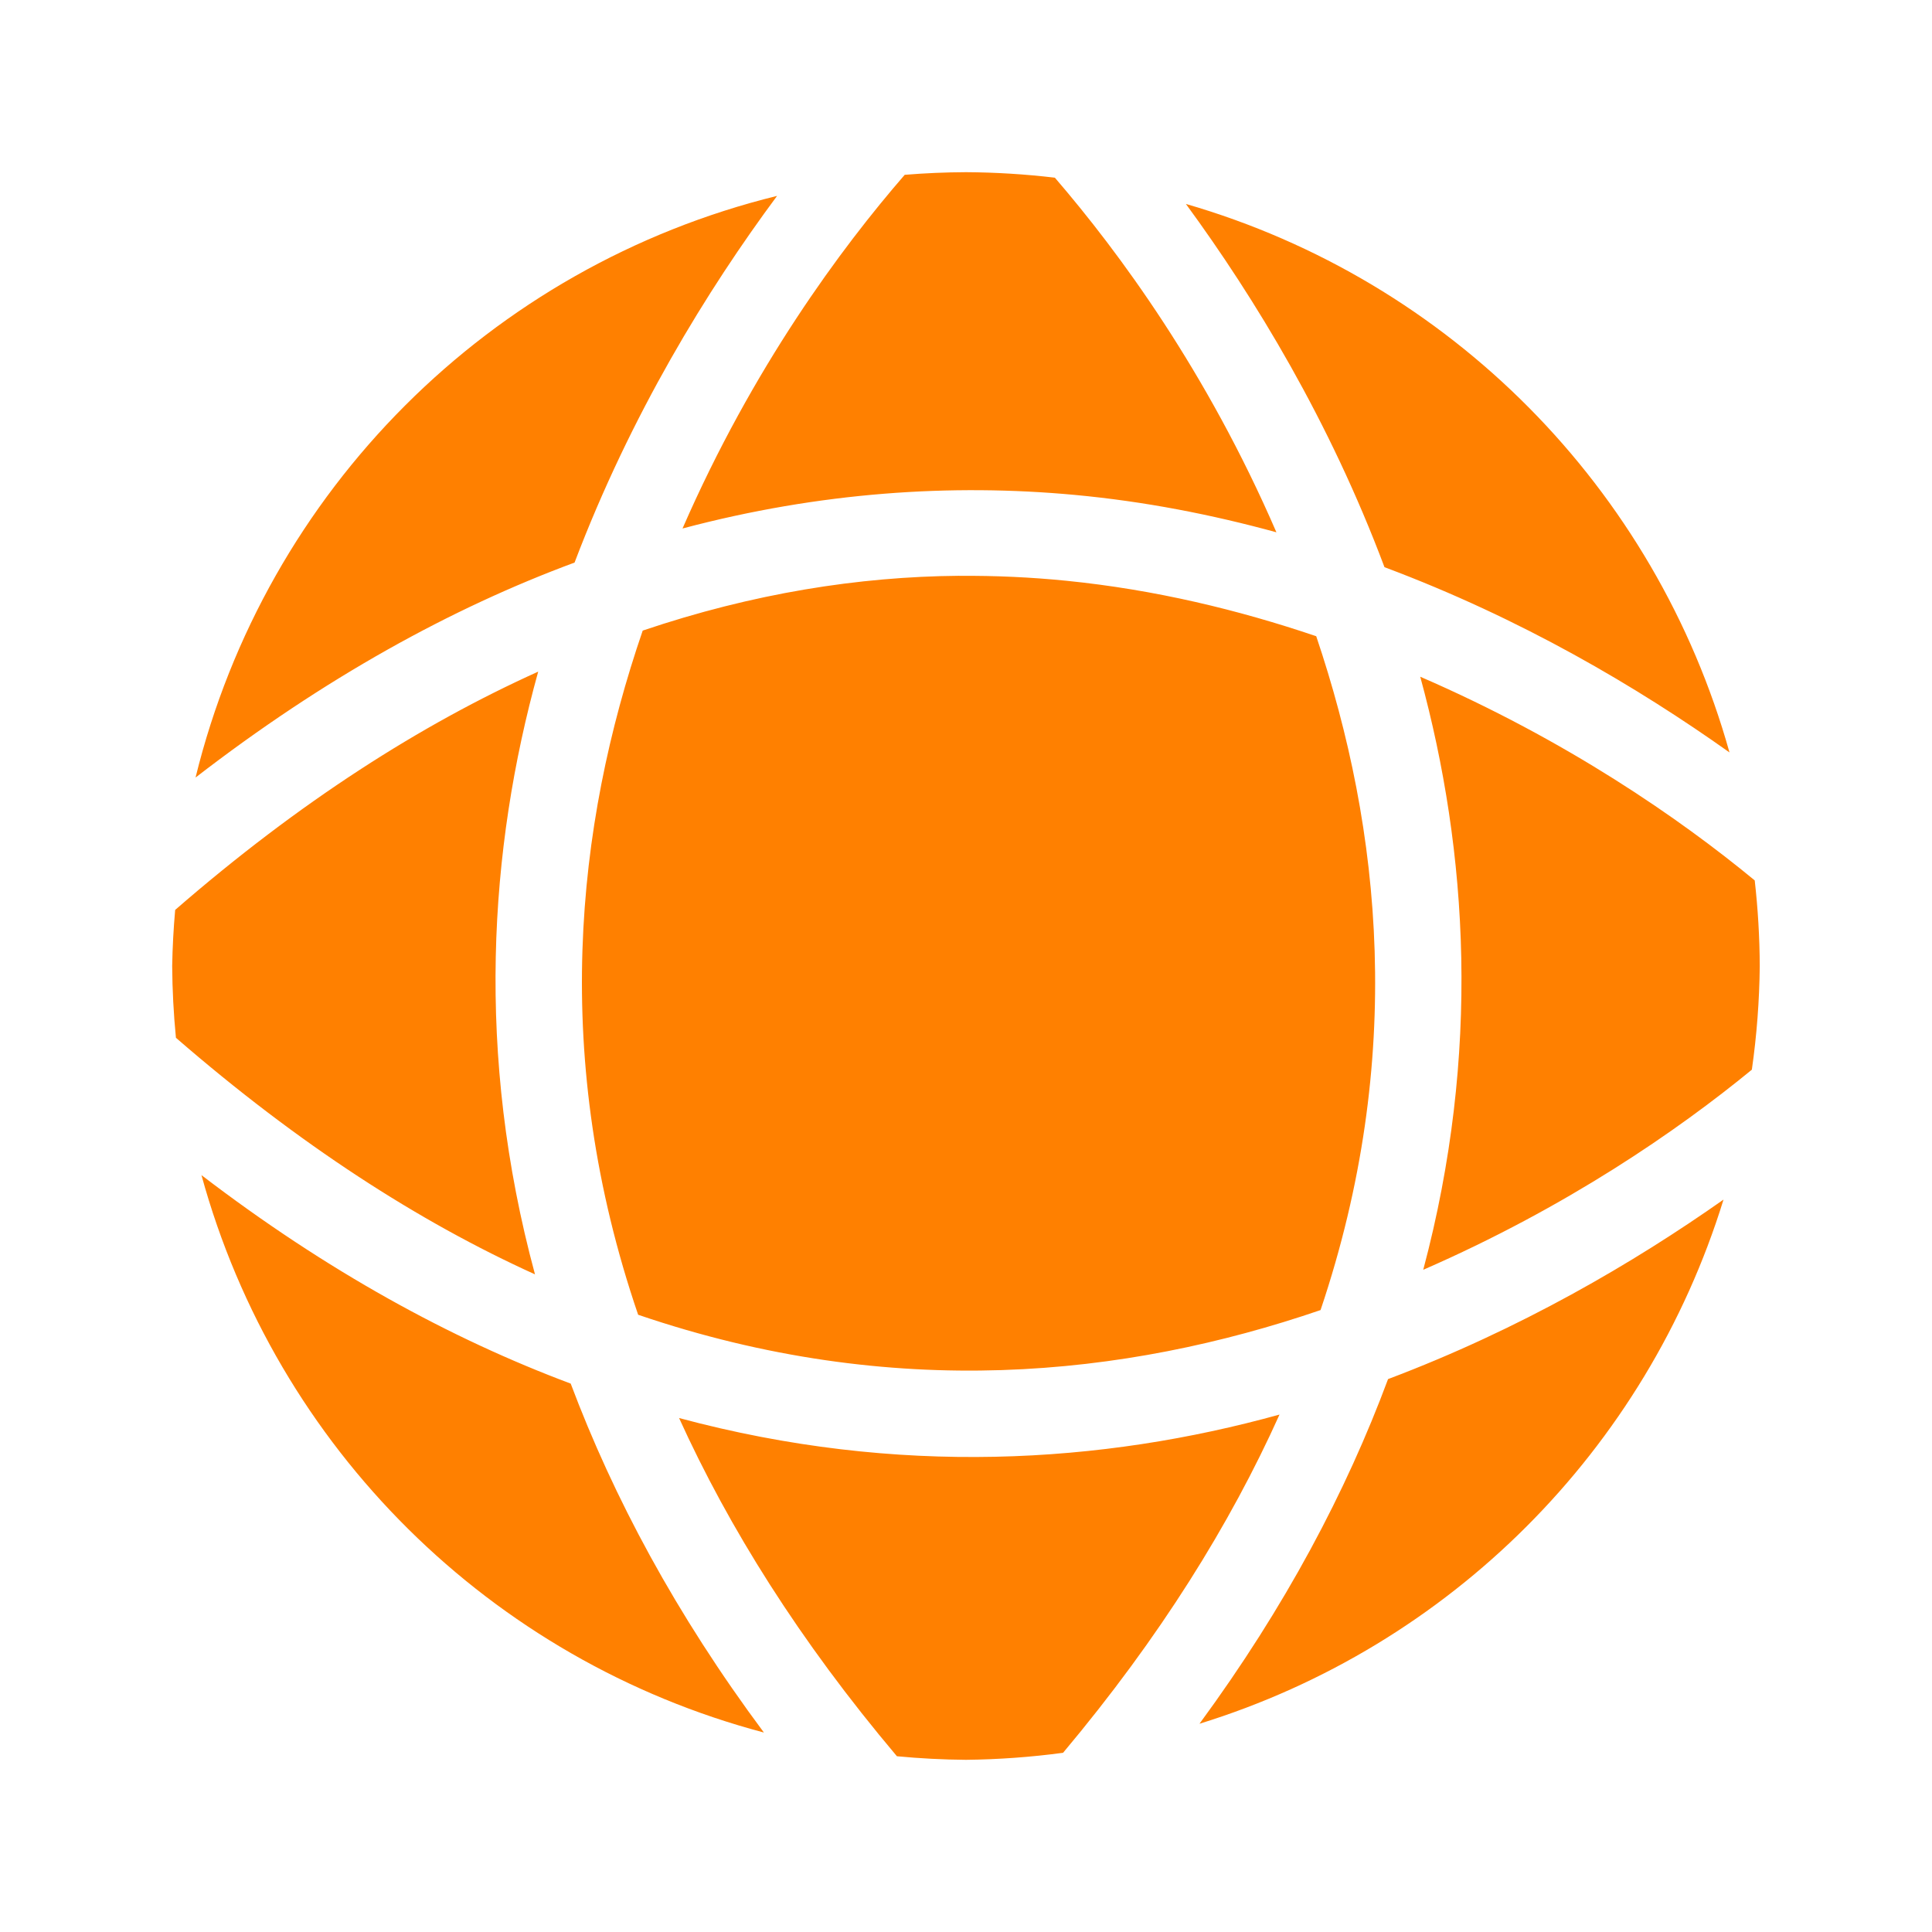
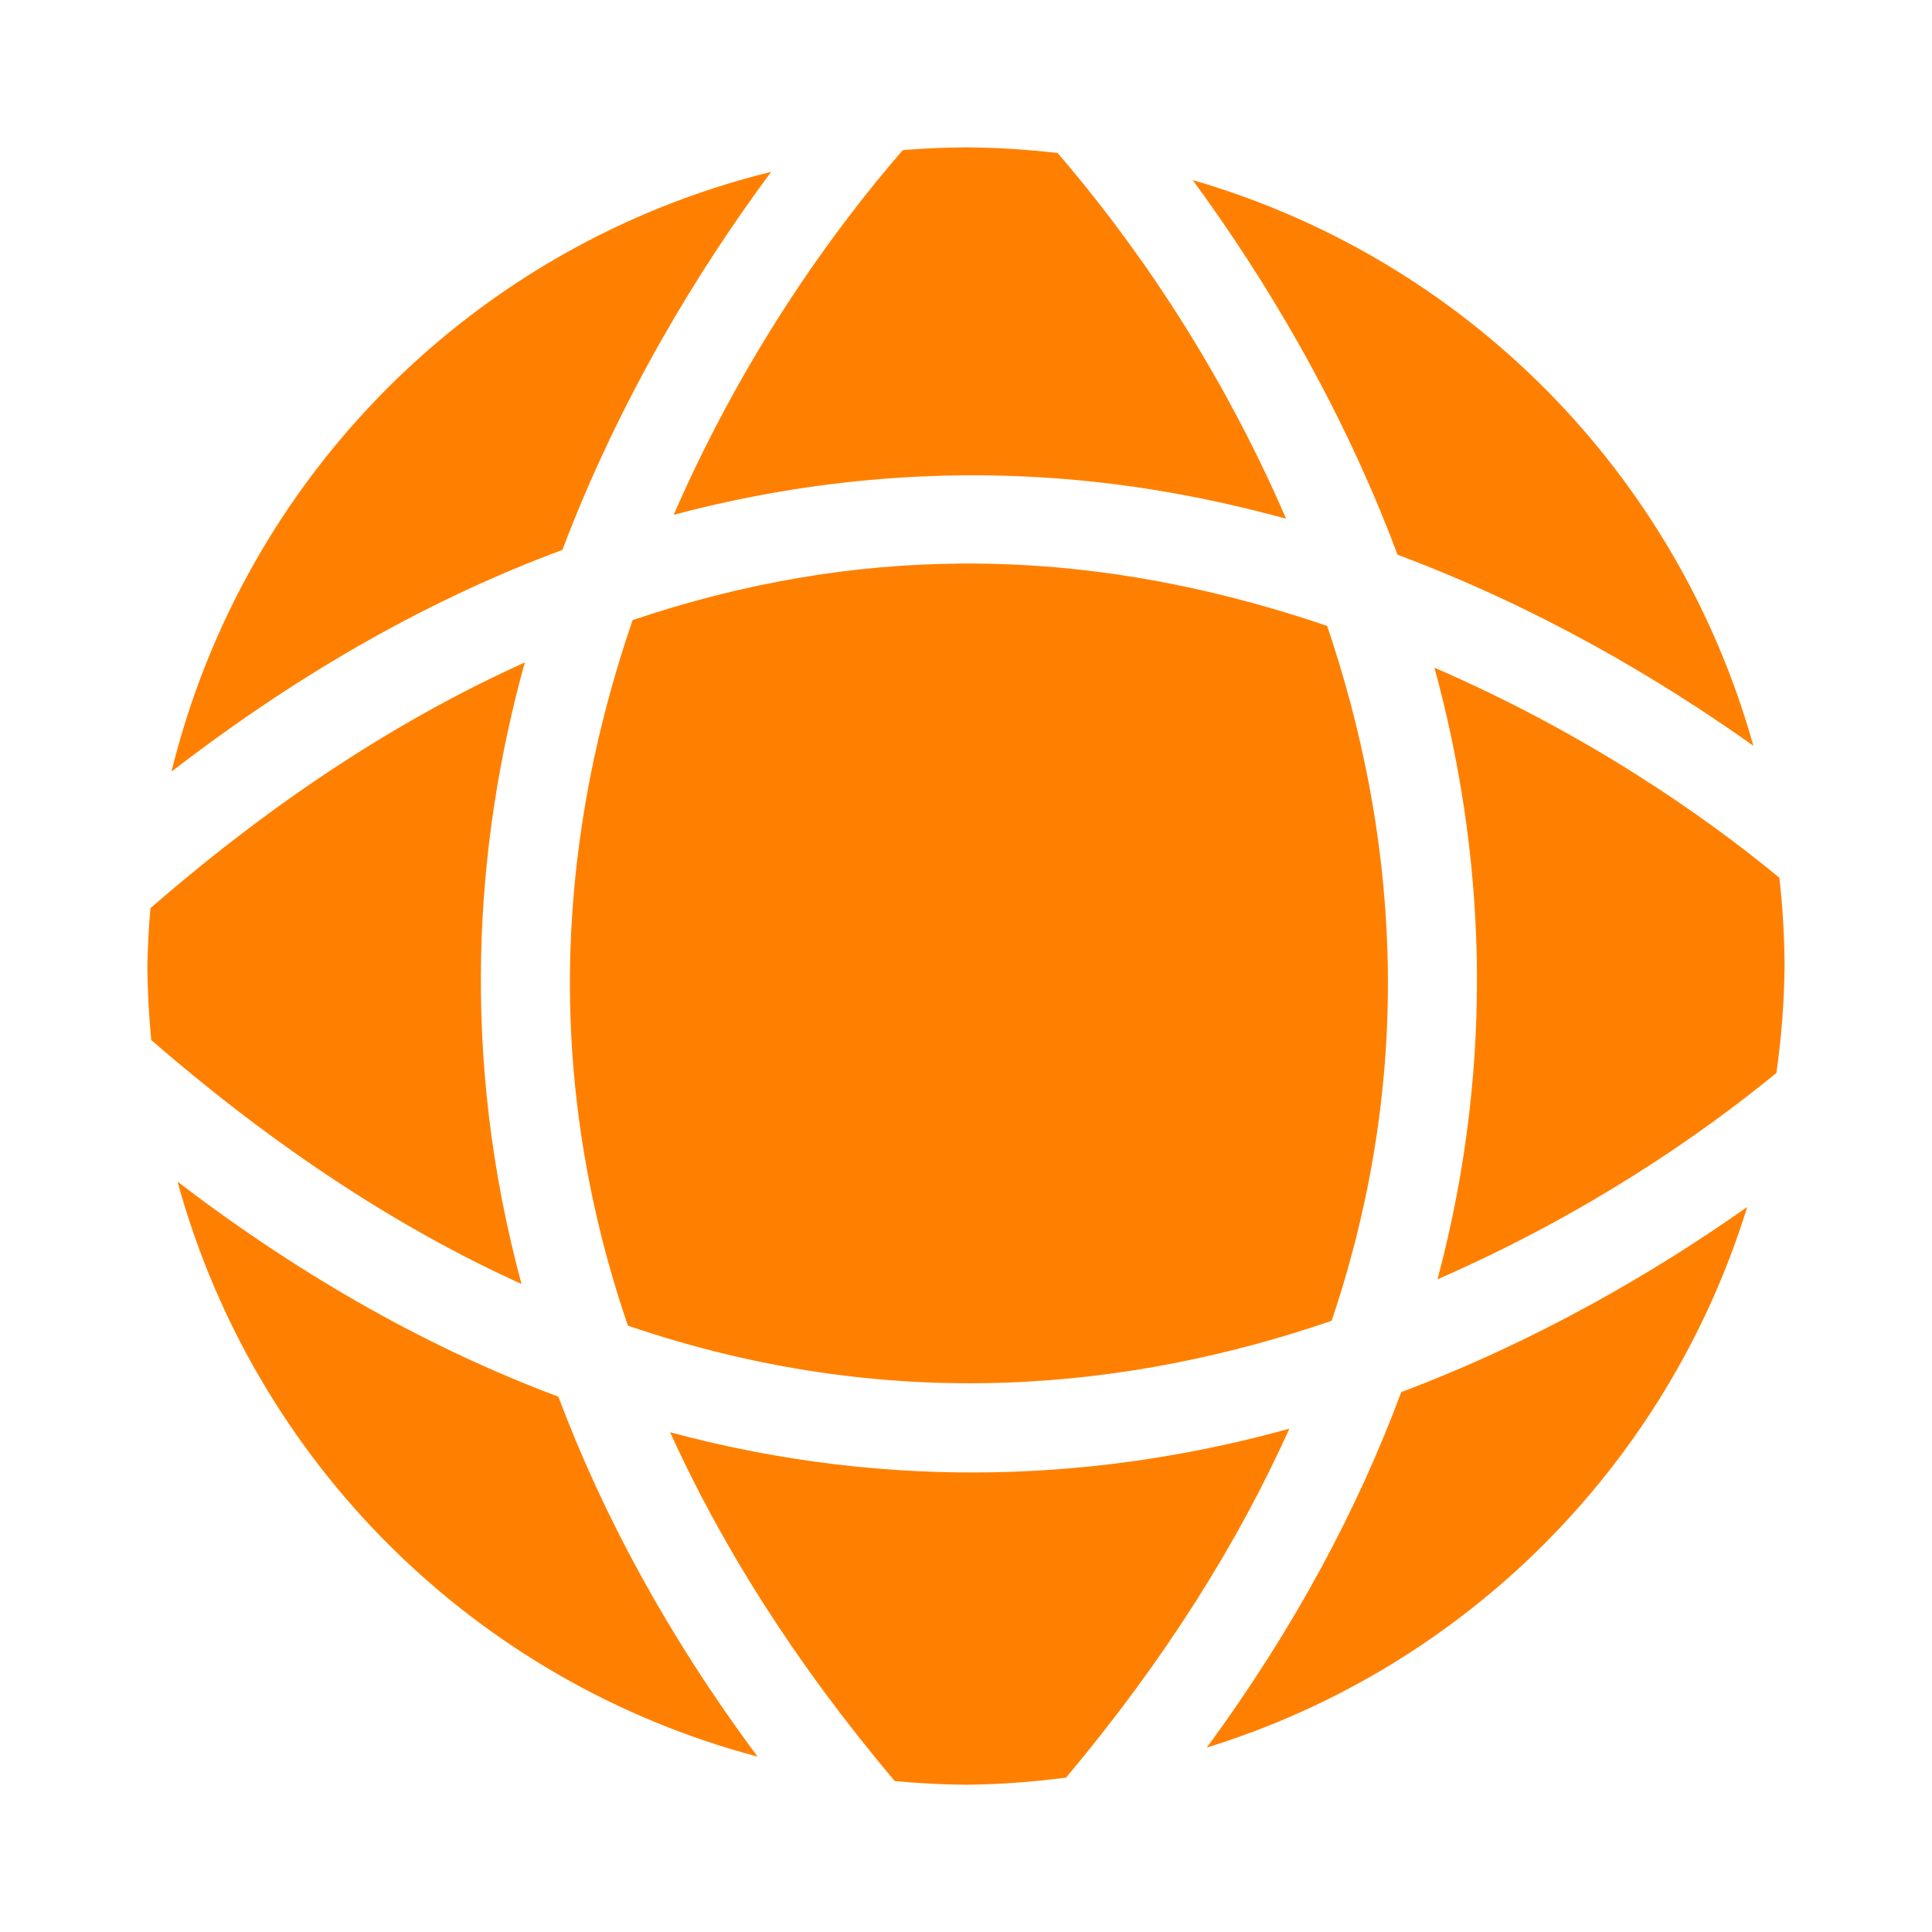
- <svg xmlns="http://www.w3.org/2000/svg" version="1.1" id="svg2" width="33" height="33" viewBox="0 0 33 33">
+ <svg xmlns="http://www.w3.org/2000/svg" version="1.1" id="svg2" width="32" height="32" viewBox="0 0 32 32">
  <defs id="defs6" />
-   <path style="fill:#ff8000;fill-opacity:1;stroke:none;stroke-width:0.775" d="m 16.5,2.941 a 13.558,13.558 0 0 0 -1.047,0.045 c -1.088,1.255 -2.593,3.286 -3.795,6.041 2.349,-0.624 4.6,-0.768 6.695,-0.574 1.206,0.112 2.355,0.339 3.449,0.639 C 20.611,6.338 19.111,4.305 18.018,3.035 A 13.558,13.558 0 0 0 16.5,2.941 Z M 13.273,3.346 A 13.558,13.558 0 0 0 3.34,13.281 C 5.541,11.581 7.71,10.388 9.814,9.609 10.776,7.076 12.079,4.956 13.273,3.346 Z m 6.984,0.139 c 1.18,1.611 2.454,3.706 3.391,6.203 2.339,0.875 4.323,2.049 5.893,3.164 A 13.558,13.558 0 0 0 20.258,3.484 Z m -3.875,6.35 c -1.714,0.014 -3.523,0.3 -5.404,0.936 -1.147,3.341 -1.572,7.316 -0.078,11.686 4.357,1.486 8.321,1.061 11.656,-0.08 1.448,-4.297 1.041,-8.209 -0.074,-11.51 -1.329,-0.45 -2.753,-0.795 -4.266,-0.947 -0.598,-0.06 -1.21,-0.089 -1.834,-0.084 z m -7.189,1.637 c -2.002,0.903 -4.075,2.222 -6.201,4.07 a 13.558,13.558 0 0 0 -0.051,0.959 13.558,13.558 0 0 0 0.064,1.225 c 2.101,1.823 4.153,3.144 6.133,4.041 -1.018,-3.761 -0.787,-7.264 0.055,-10.295 z m 15.066,0.088 c 0.816,2.99 1.035,6.434 0.051,10.129 2.447,-1.068 4.342,-2.375 5.613,-3.418 a 13.558,13.558 0 0 0 0.135,-1.77 13.558,13.558 0 0 0 -0.086,-1.463 c -1.28,-1.056 -3.209,-2.393 -5.713,-3.479 z M 3.441,20.072 a 13.558,13.558 0 0 0 9.607,9.521 C 11.542,27.569 10.478,25.574 9.748,23.633 7.698,22.866 5.584,21.712 3.441,20.072 Z m 25.998,0.418 c -1.539,1.083 -3.471,2.214 -5.73,3.066 -0.713,1.917 -1.752,3.887 -3.221,5.887 a 13.558,13.558 0 0 0 8.951,-8.953 z m -7.584,3.672 c -3.021,0.837 -6.512,1.065 -10.256,0.059 0.849,1.869 2.052,3.799 3.721,5.777 A 13.558,13.558 0 0 0 16.5,30.059 13.558,13.558 0 0 0 18.158,29.939 c 1.66,-1.979 2.856,-3.908 3.697,-5.777 z" id="path4487" />
-   <g id="layer1" style="display:inline" transform="translate(0,1)" />
+   <path style="fill:#ff8000;fill-opacity:1;stroke:none;stroke-width:0.775" d="m 16,2.441 a 13.558,13.558 0 0 0 -1.047,0.045 c -1.088,1.255 -2.593,3.286 -3.795,6.041 2.349,-0.624 4.6,-0.768 6.695,-0.574 1.206,0.112 2.355,0.339 3.449,0.639 C 20.111,5.838 18.611,3.805 17.518,2.535 A 13.558,13.558 0 0 0 16,2.441 Z M 12.773,2.846 A 13.558,13.558 0 0 0 2.84,12.781 C 5.041,11.081 7.21,9.888 9.314,9.109 10.276,6.576 11.579,4.456 12.773,2.846 Z m 6.984,0.139 c 1.18,1.611 2.454,3.706 3.391,6.203 2.339,0.875 4.323,2.049 5.893,3.164 A 13.558,13.558 0 0 0 19.758,2.984 Z m -3.875,6.35 c -1.714,0.014 -3.523,0.3 -5.404,0.936 -1.147,3.341 -1.572,7.316 -0.078,11.686 4.357,1.486 8.321,1.061 11.656,-0.08 1.448,-4.297 1.041,-8.209 -0.074,-11.51 C 20.653,9.915 19.229,9.57 17.717,9.418 17.119,9.358 16.507,9.329 15.883,9.334 Z m -7.189,1.637 c -2.002,0.903 -4.075,2.222 -6.201,4.07 a 13.558,13.558 0 0 0 -0.051,0.959 13.558,13.558 0 0 0 0.064,1.225 c 2.101,1.823 4.153,3.144 6.133,4.041 C 7.621,17.505 7.852,14.002 8.693,10.971 Z m 15.066,0.088 c 0.816,2.99 1.035,6.434 0.051,10.129 2.447,-1.068 4.342,-2.375 5.613,-3.418 a 13.558,13.558 0 0 0 0.135,-1.77 13.558,13.558 0 0 0 -0.086,-1.463 c -1.28,-1.056 -3.209,-2.393 -5.713,-3.479 z m -20.818,8.514 a 13.558,13.558 0 0 0 9.607,9.521 C 11.042,27.069 9.978,25.074 9.248,23.133 7.198,22.366 5.084,21.212 2.941,19.572 Z m 25.998,0.418 c -1.539,1.083 -3.471,2.214 -5.73,3.066 -0.713,1.917 -1.752,3.887 -3.221,5.887 a 13.558,13.558 0 0 0 8.951,-8.953 z m -7.584,3.672 c -3.021,0.837 -6.512,1.065 -10.256,0.059 0.849,1.869 2.052,3.799 3.721,5.777 a 13.558,13.558 0 0 0 1.18,0.061 13.558,13.558 0 0 0 1.658,-0.119 c 1.66,-1.979 2.856,-3.908 3.697,-5.777 z" id="path4487" />
+   <g id="layer1" style="display:inline" />
</svg>
